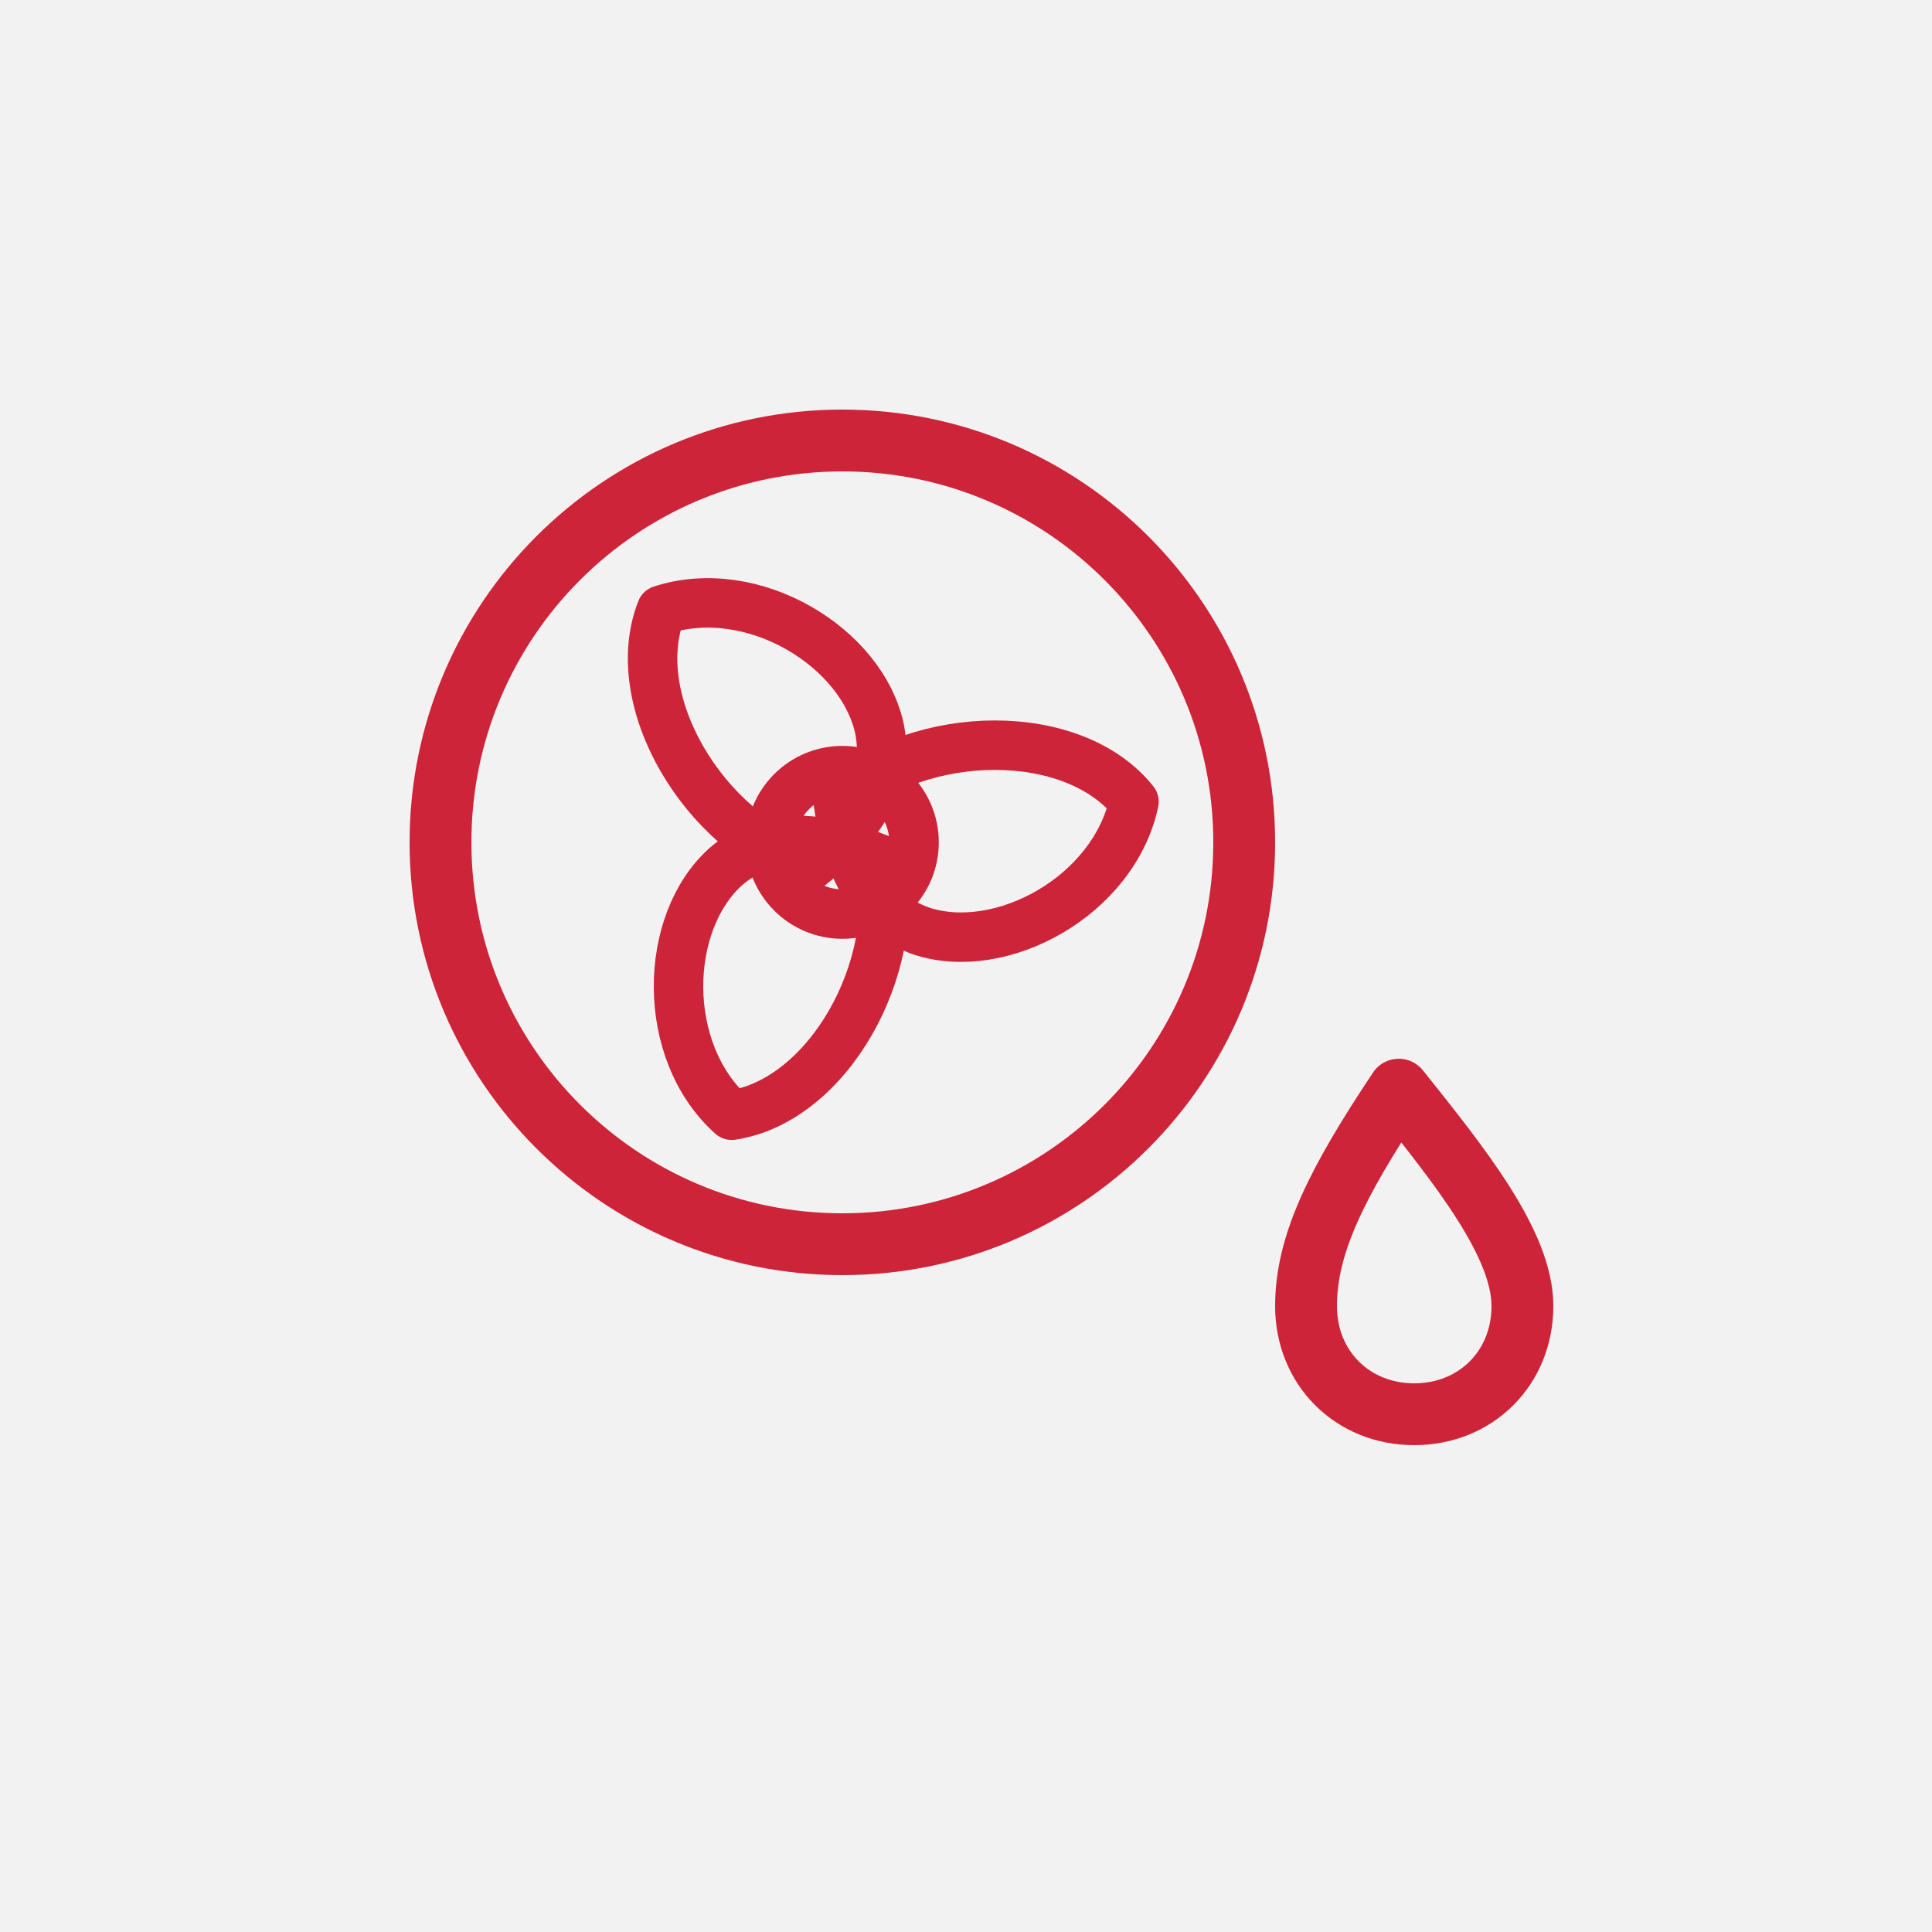
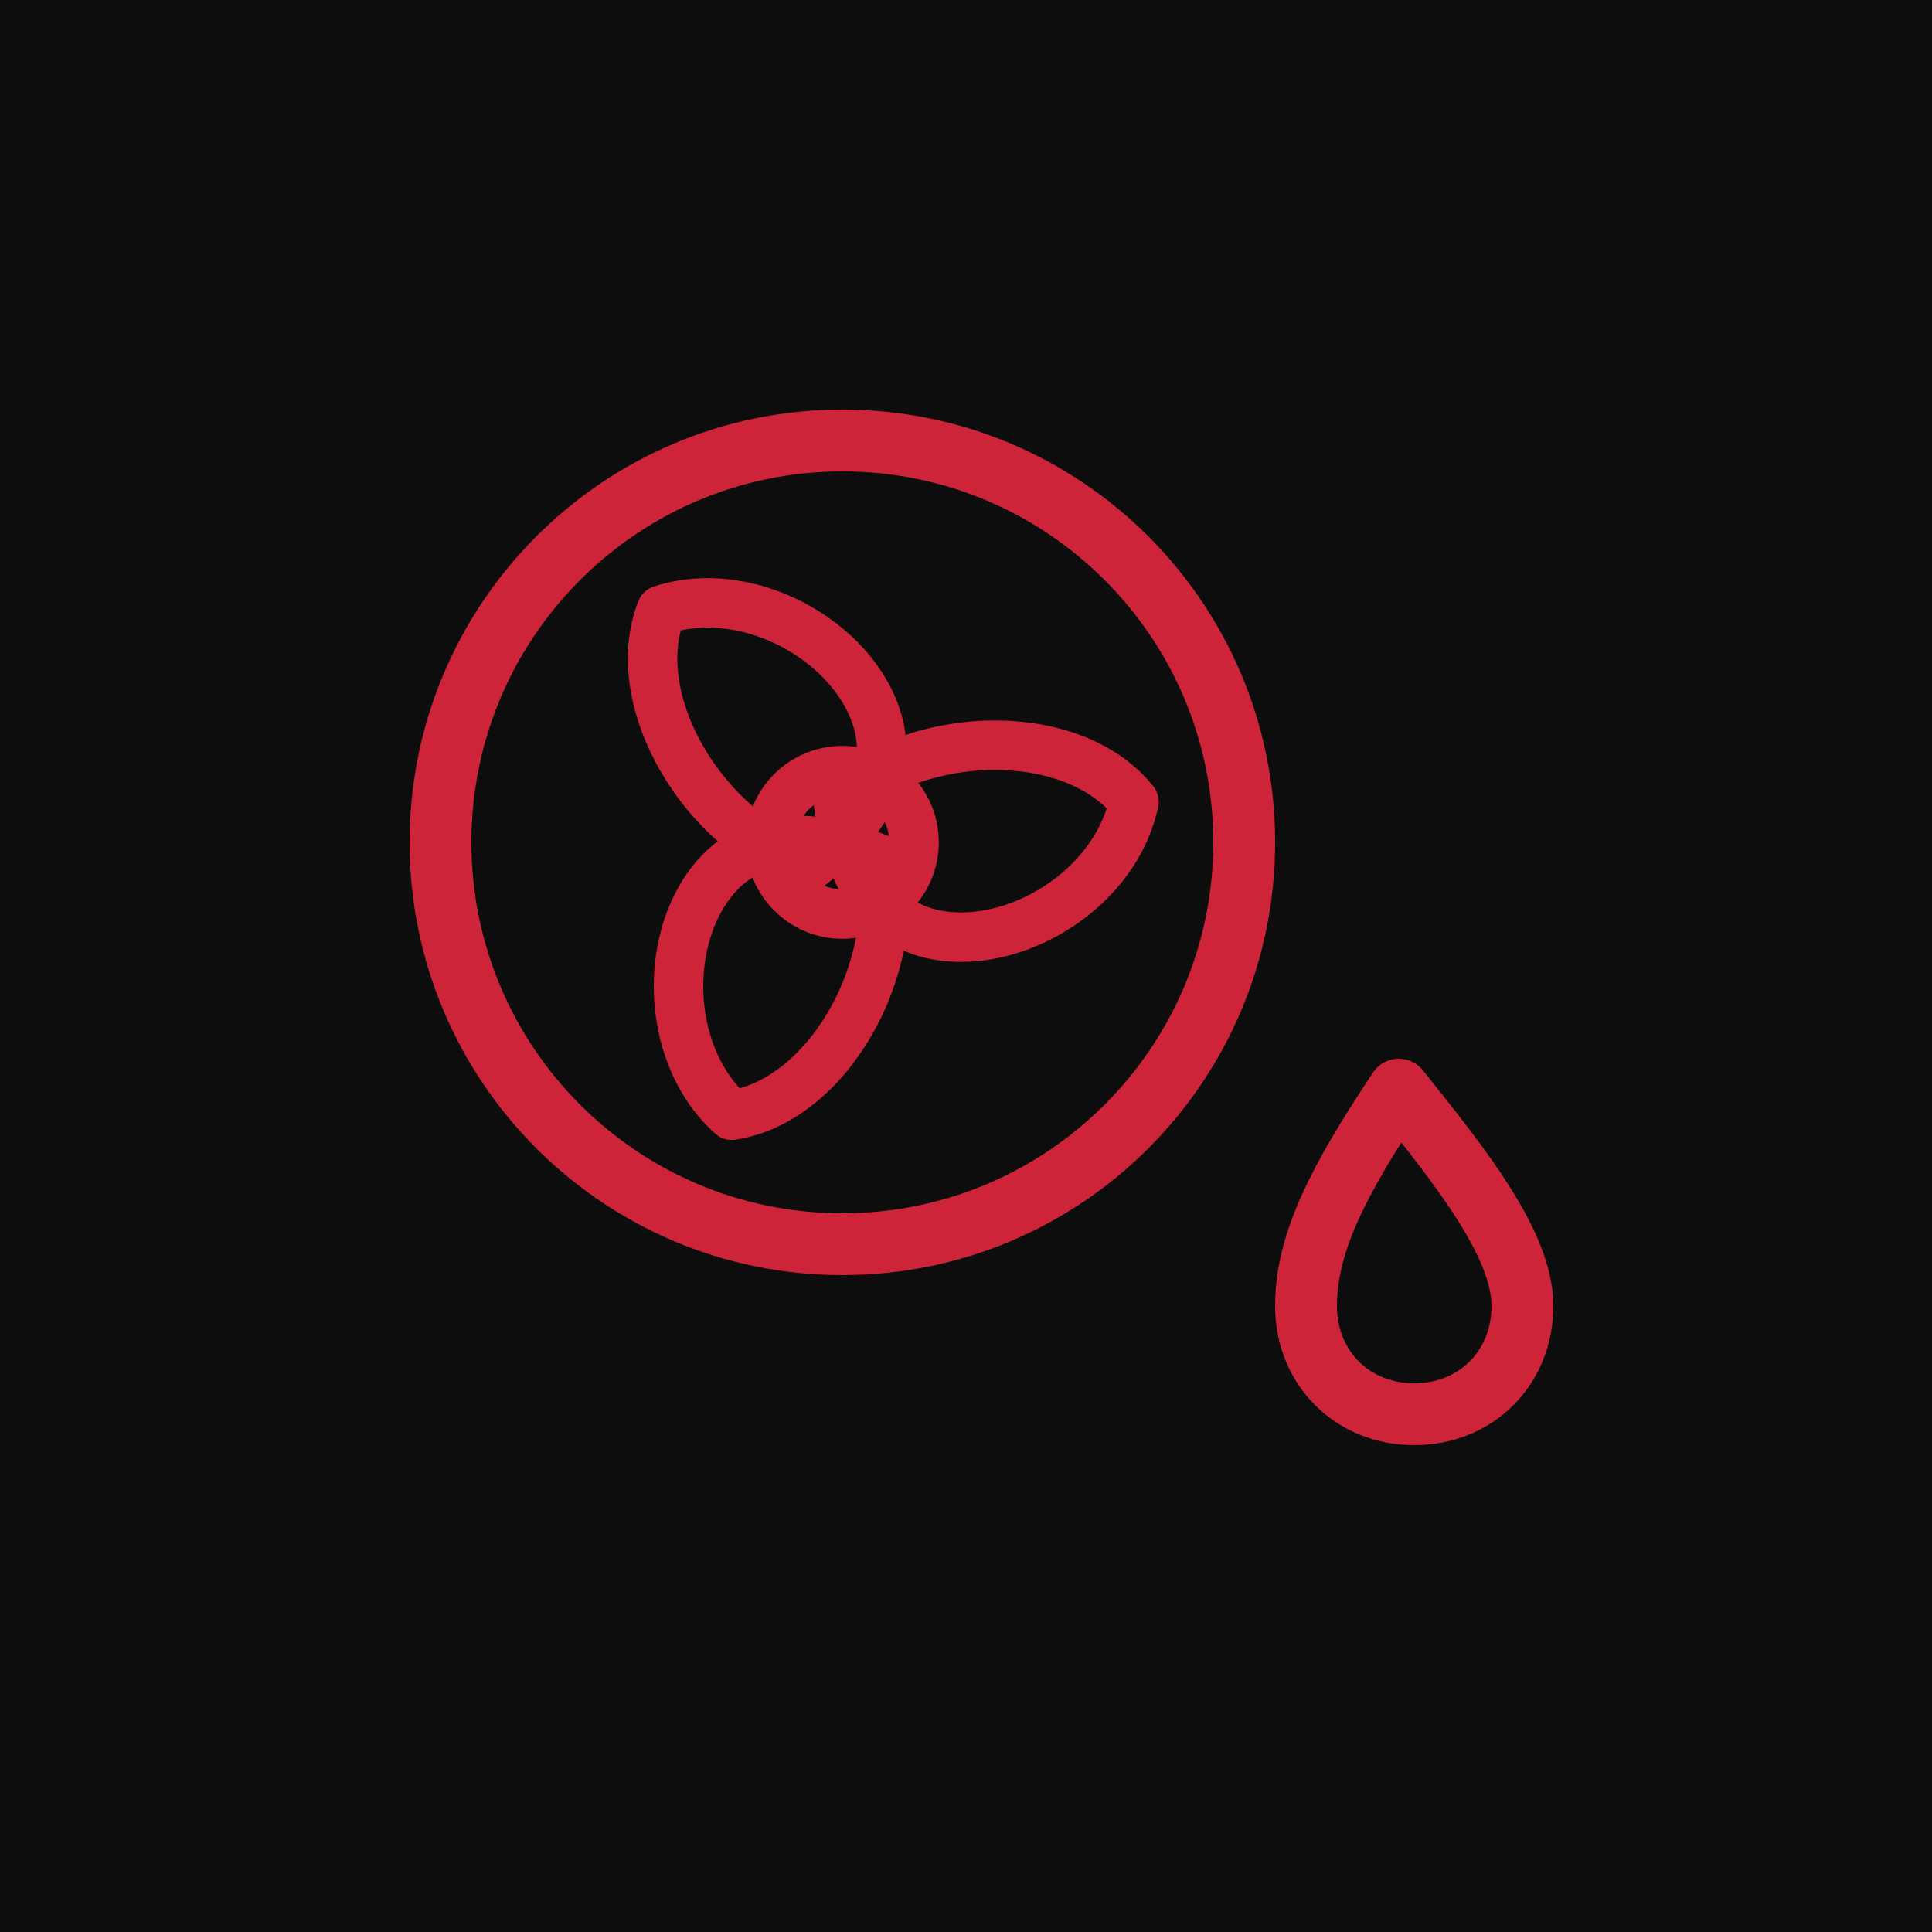
<svg xmlns="http://www.w3.org/2000/svg" viewBox="0 0 1000 1000" width="1000" height="1000">
-   <rect width="1000" height="1000" fill="#f2f2f2" />
+   <rect width="1000" height="1000" fill="#0d0d0d" />
  <g transform="translate(500 500) scale(0.8) translate(-480 -480)">
    <g fill="none" stroke="#cd2439" stroke-width="40" stroke-linecap="round" stroke-linejoin="round">
      <circle cx="400" cy="400" r="260" />
      <g transform="translate(400 400) scale(0.8)">
        <path d="M0 -34 C 74 -86 196 -74 238 -8 C 214 66 118 106 56 78 C 18 60 2 22 0 -34 Z" transform="rotate(-6)" />
        <path d="M0 -34 C 74 -86 196 -74 238 -8 C 214 66 118 106 56 78 C 18 60 2 22 0 -34 Z" transform="rotate(114)" />
        <path d="M0 -34 C 74 -86 196 -74 238 -8 C 214 66 118 106 56 78 C 18 60 2 22 0 -34 Z" transform="rotate(234)" />
        <circle r="58" />
      </g>
      <path d="M760 560 C 720 620 700 660 700 700 C 700 740 730 770 770 770 C 810 770 840 740 840 700 C 840 660 800 610 760 560 Z" />
    </g>
  </g>
</svg>
